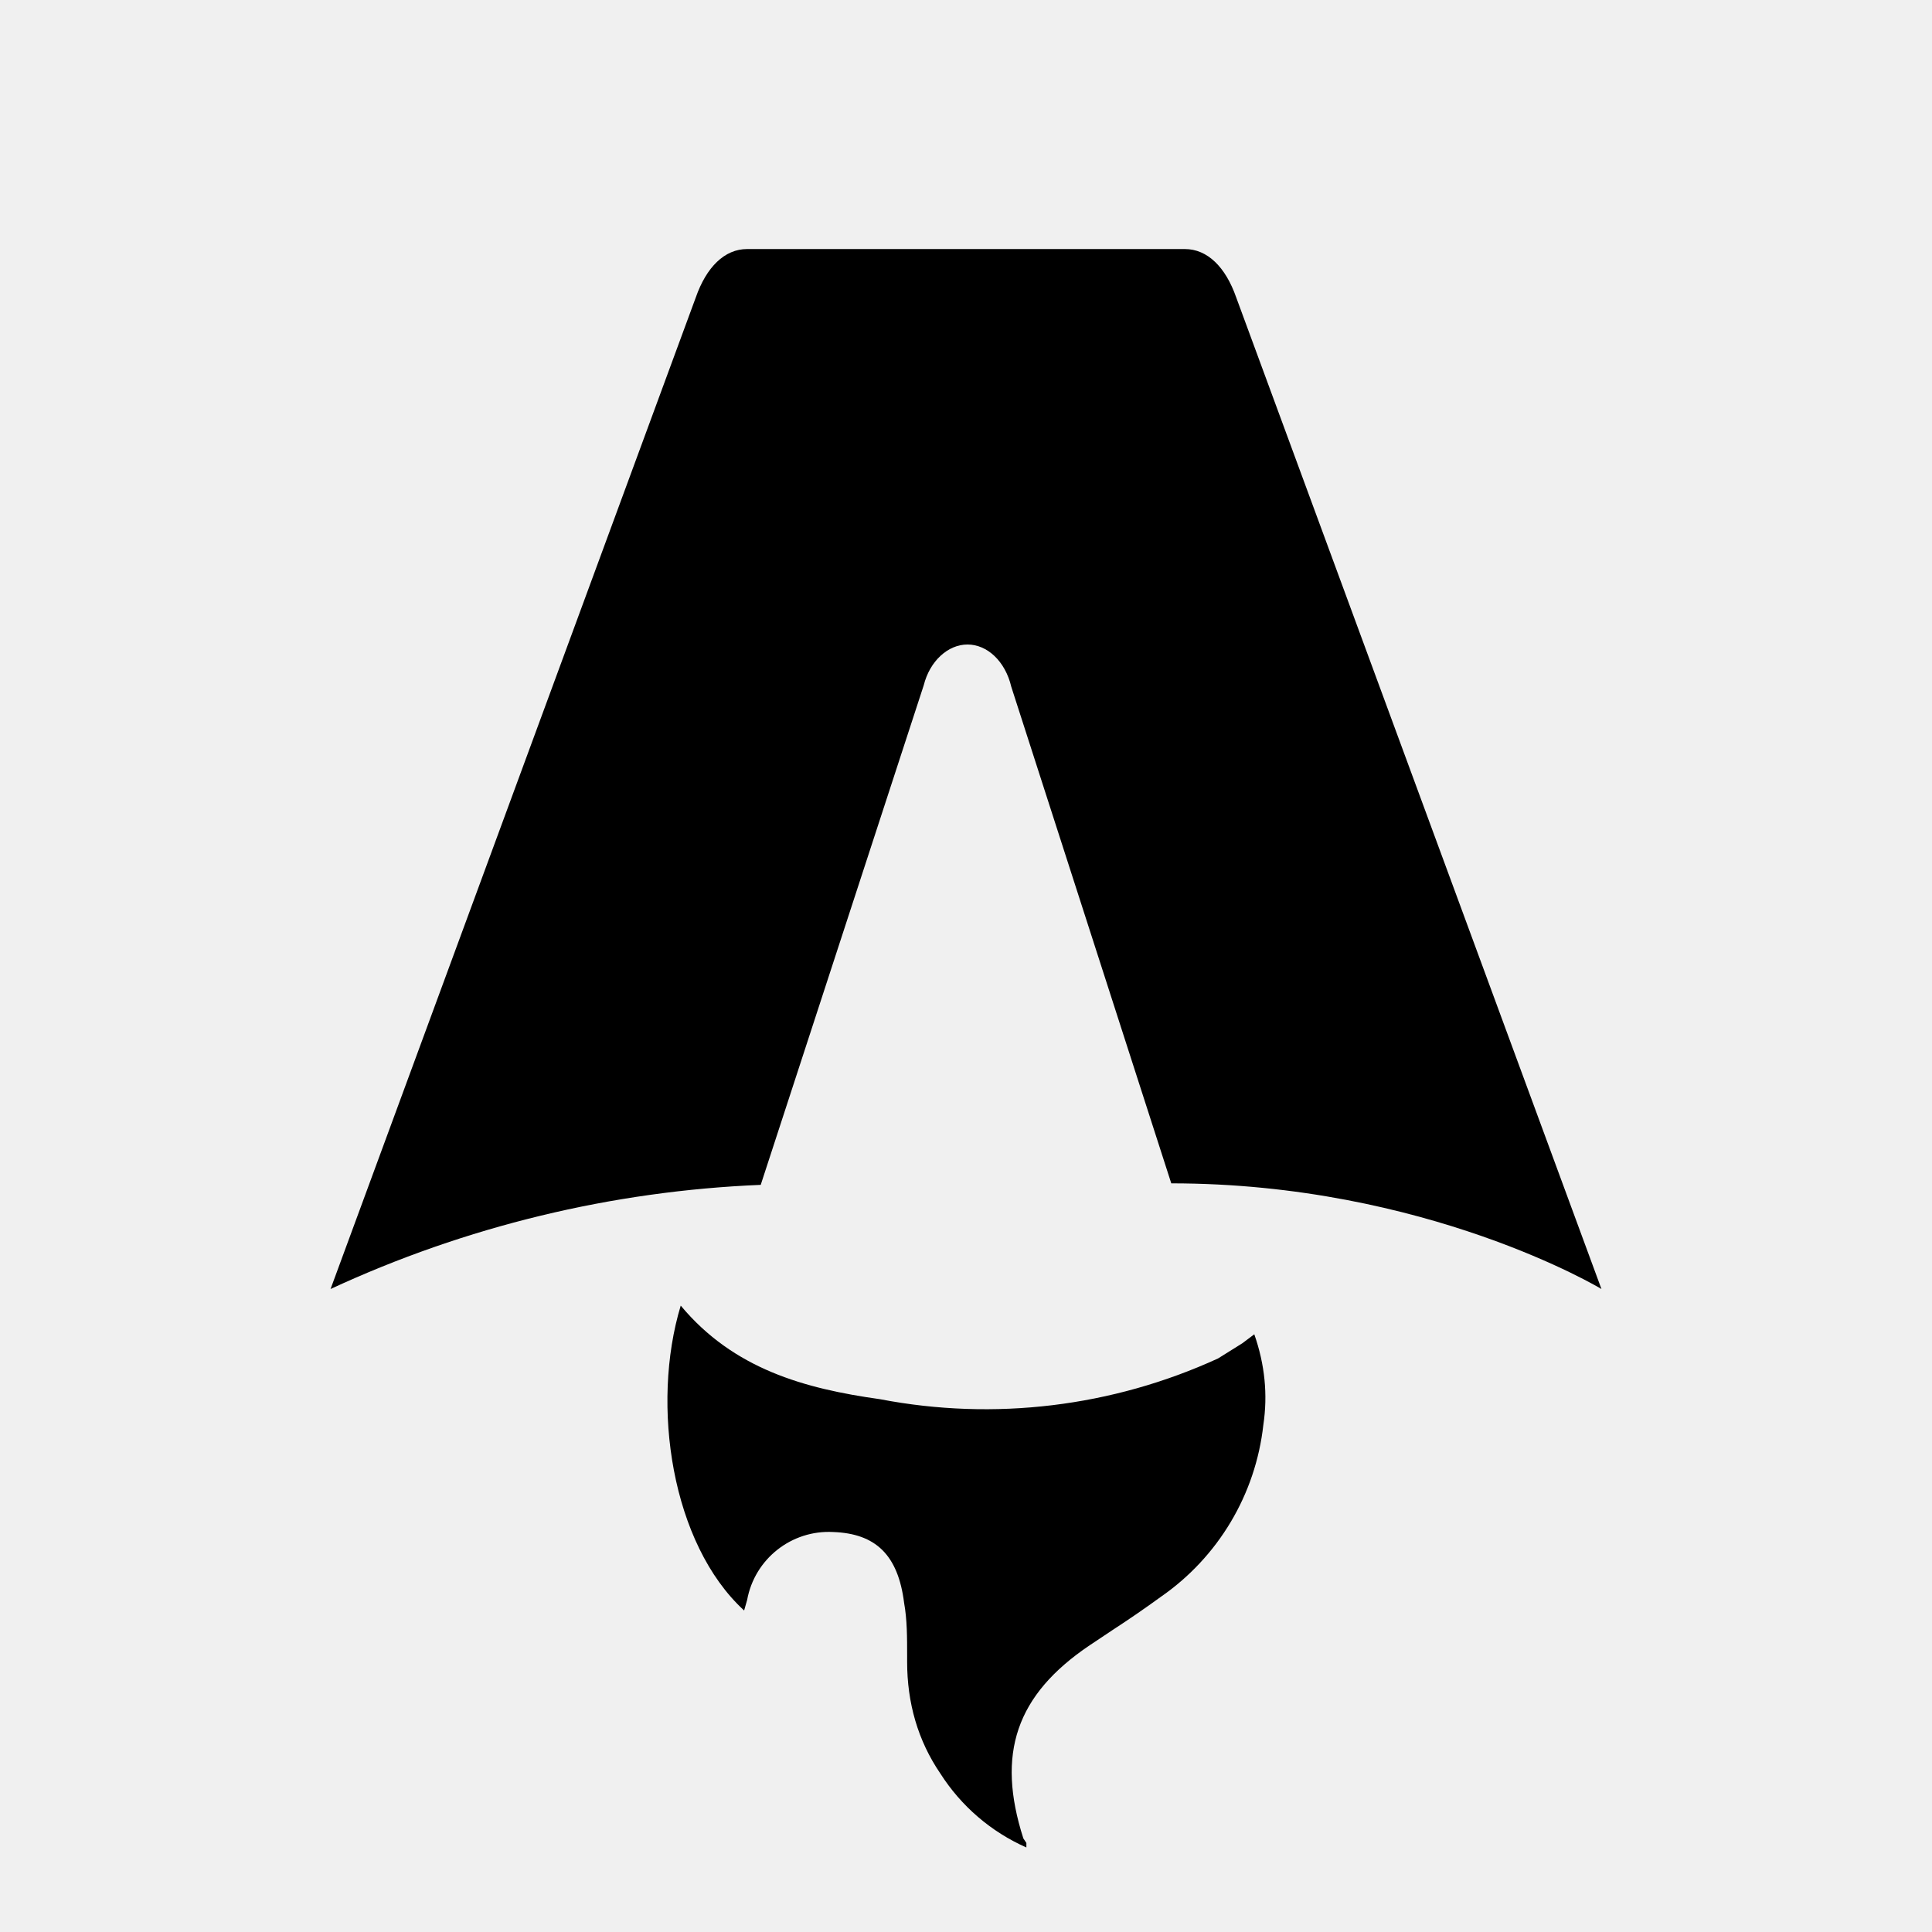
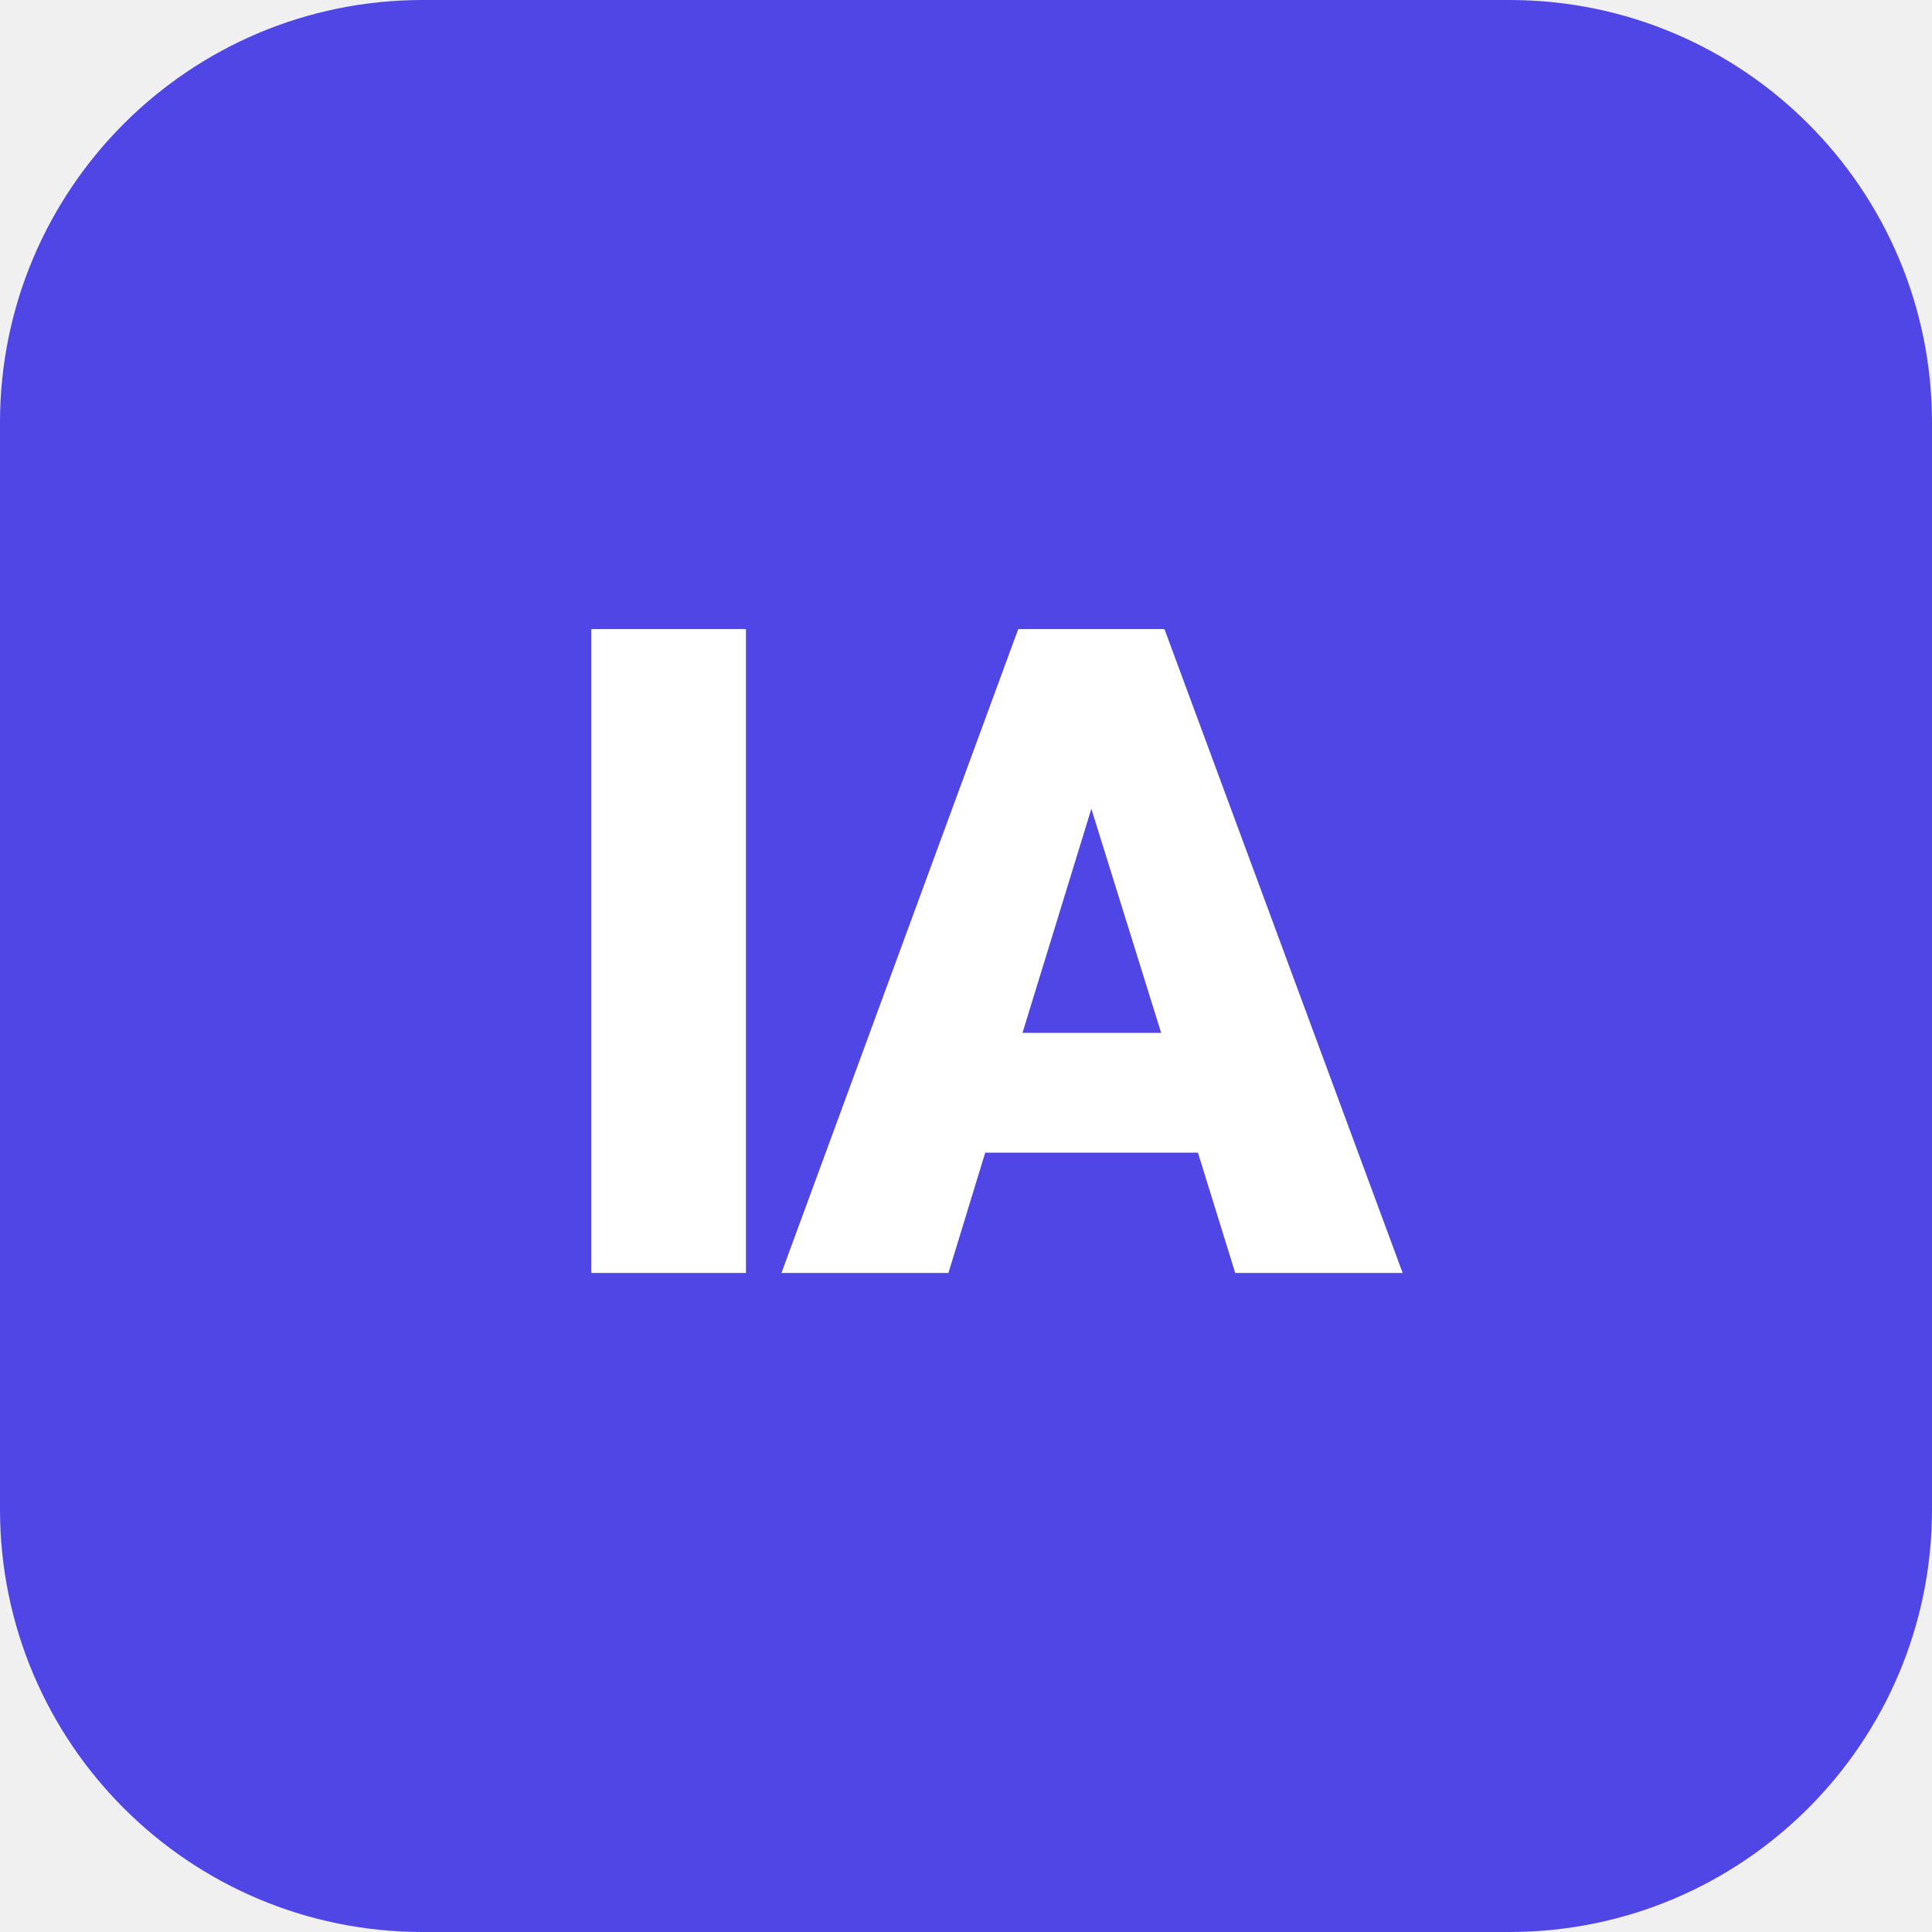
- <svg xmlns="http://www.w3.org/2000/svg" fill="none" viewBox="0 0 128 128">
-   <path d="M50.4 78.5a75.1 75.1 0 0 0-28.5 6.9l24.2-65.7c.7-2 1.9-3.2 3.4-3.2h29c1.5 0 2.7 1.2 3.4 3.2l24.2 65.7s-11.6-7-28.5-7L67 45.5c-.4-1.7-1.6-2.8-2.9-2.8-1.3 0-2.5 1.1-2.9 2.7L50.4 78.5Zm-1.1 28.2Zm-4.2-20.2c-2 6.6-.6 15.8 4.2 20.2a17.5 17.5 0 0 1 .2-.7 5.5 5.5 0 0 1 5.7-4.5c2.8.1 4.3 1.5 4.7 4.7.2 1.1.2 2.3.2 3.5v.4c0 2.7.7 5.2 2.2 7.4a13 13 0 0 0 5.7 4.9v-.3l-.2-.3c-1.8-5.6-.5-9.5 4.4-12.8l1.5-1a73 73 0 0 0 3.2-2.2 16 16 0 0 0 6.8-11.4c.3-2 .1-4-.6-6l-.8.6-1.6 1a37 37 0 0 1-22.4 2.7c-5-.7-9.7-2-13.2-6.2Z" />
-   <style>
-         path { fill: #000; }
-         @media (prefers-color-scheme: dark) {
-             path { fill: #FFF; }
-         }
-     </style>
+ <svg xmlns="http://www.w3.org/2000/svg" viewBox="0 0 64 64" width="64" height="64">
+   <rect width="64" height="64" rx="14" fill="#4f46e5" />
+   <text x="50%" y="53%" dominant-baseline="middle" text-anchor="middle" fill="#ffffff" font-family="system-ui, -apple-system, BlinkMacSystemFont, 'Segoe UI', Roboto, sans-serif" font-weight="800" font-size="30" letter-spacing="-1">
+     IA
+   </text>
</svg>
